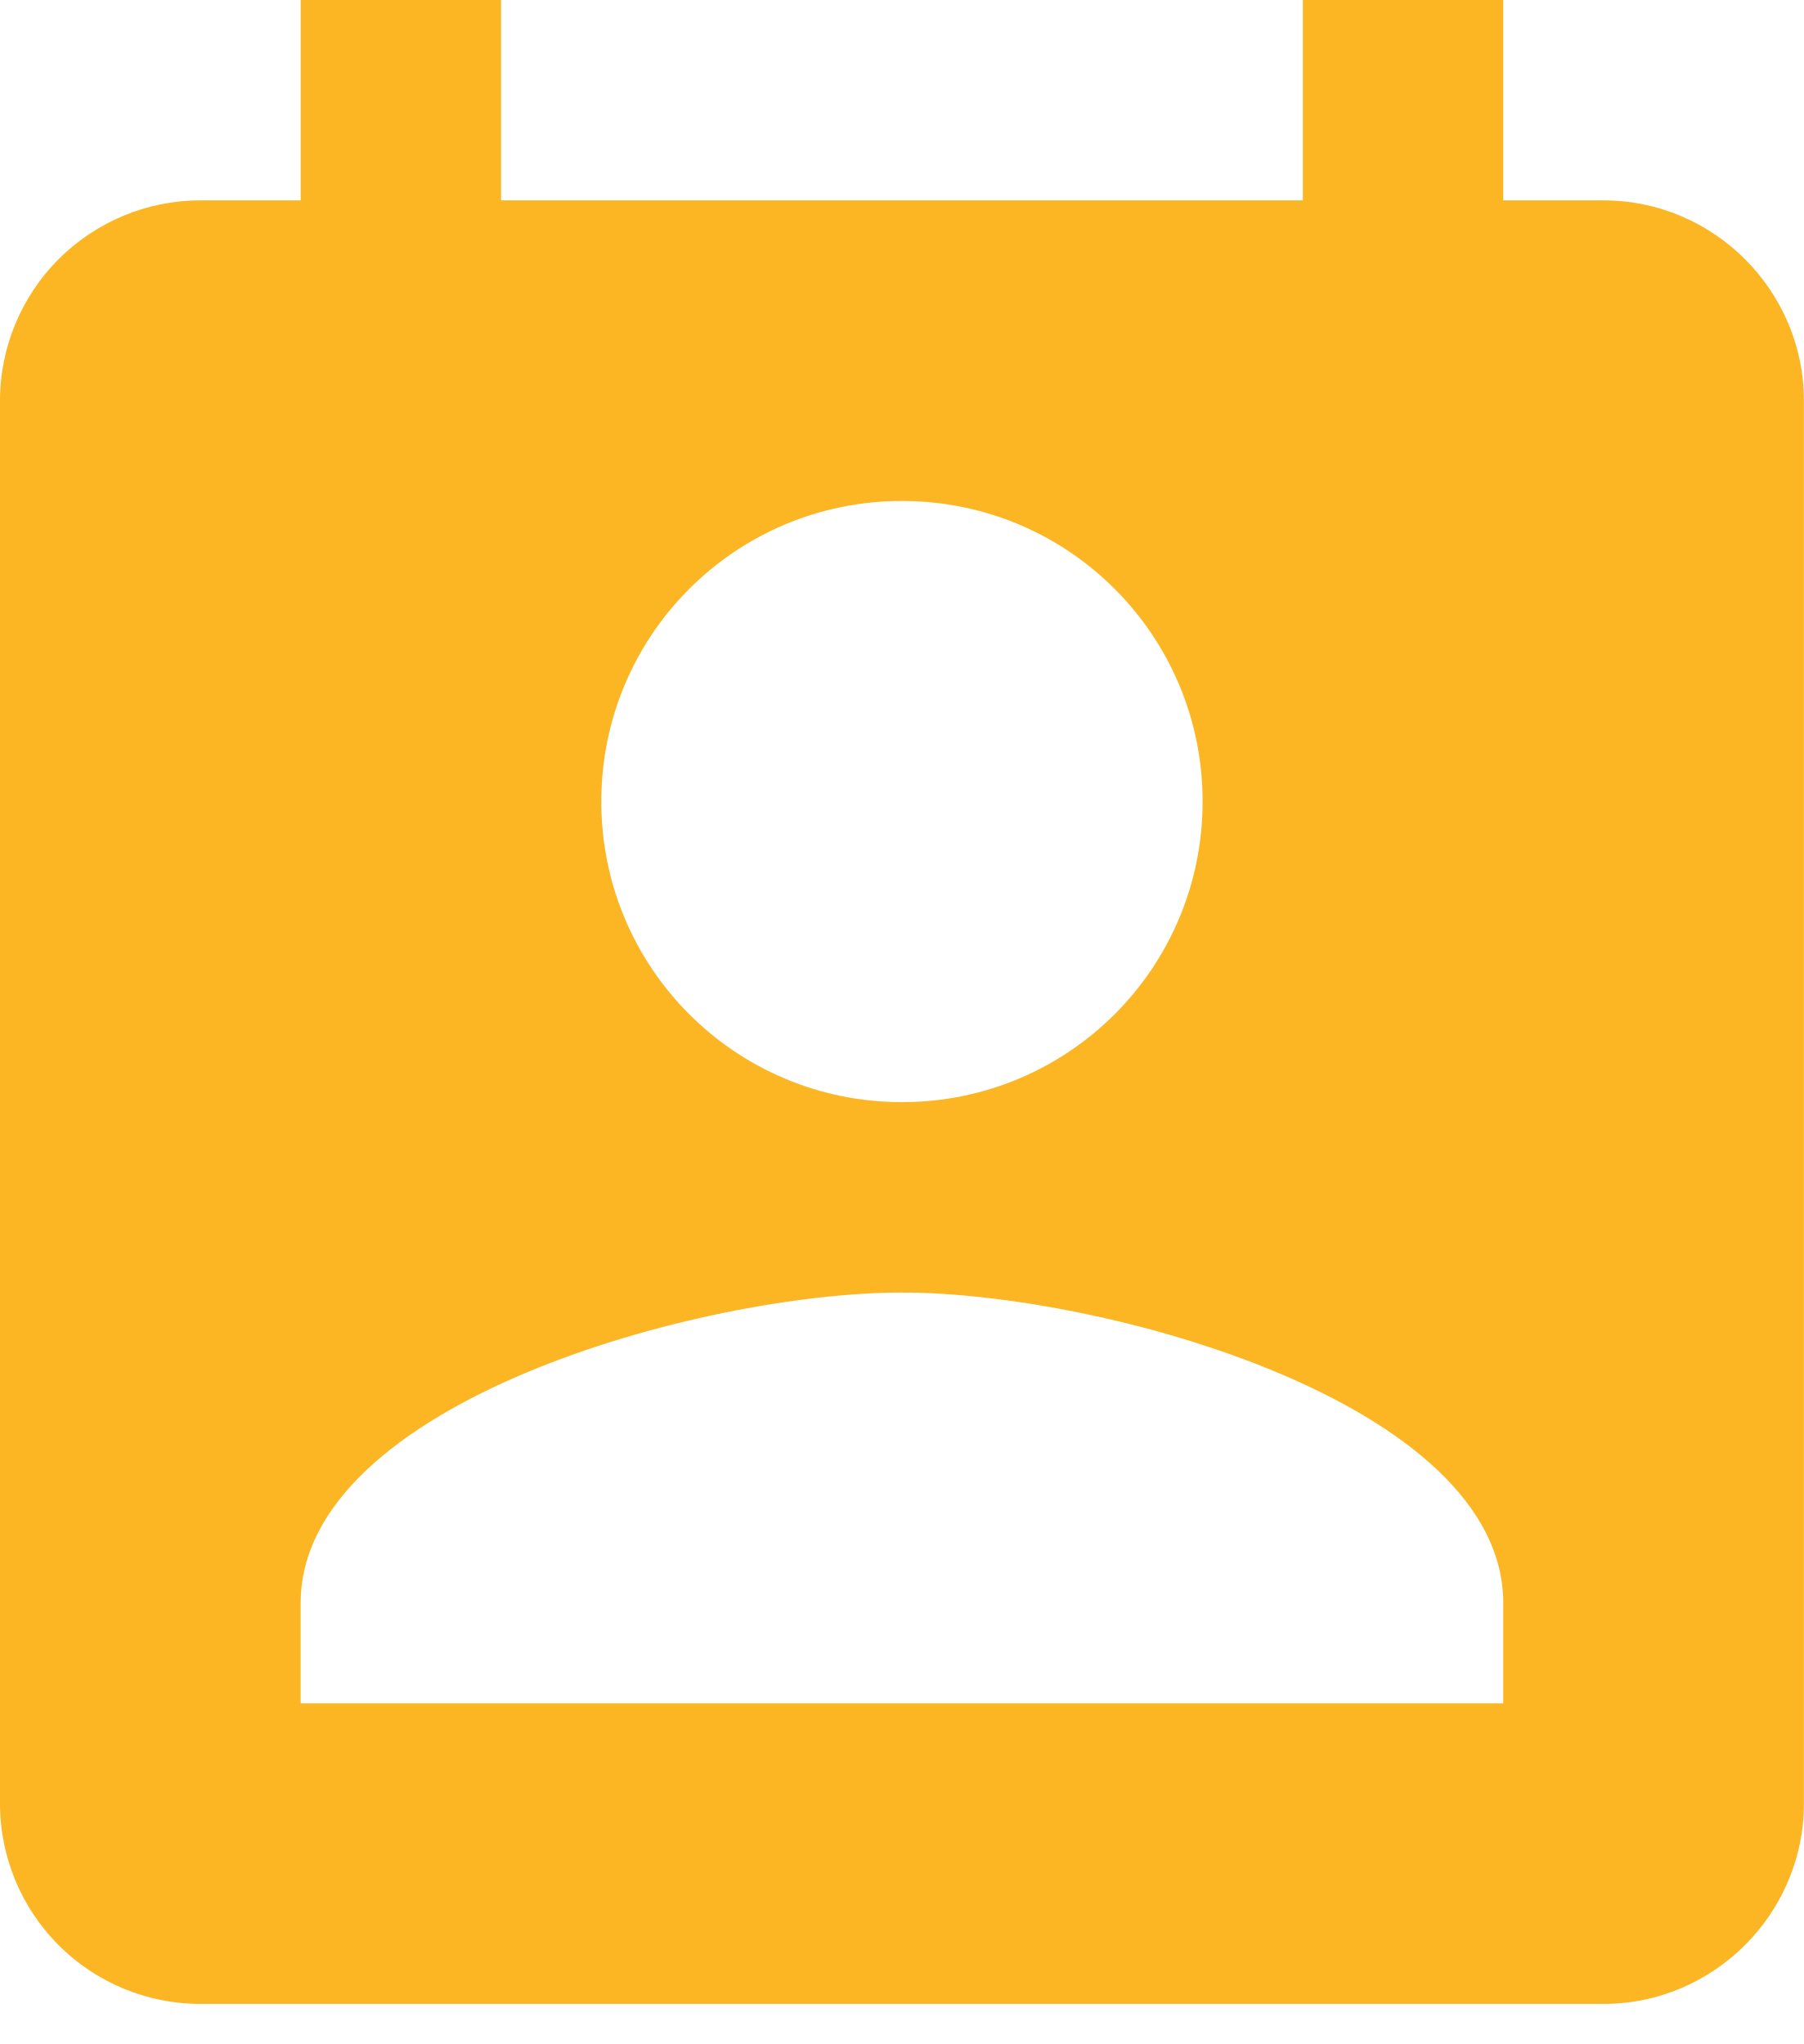
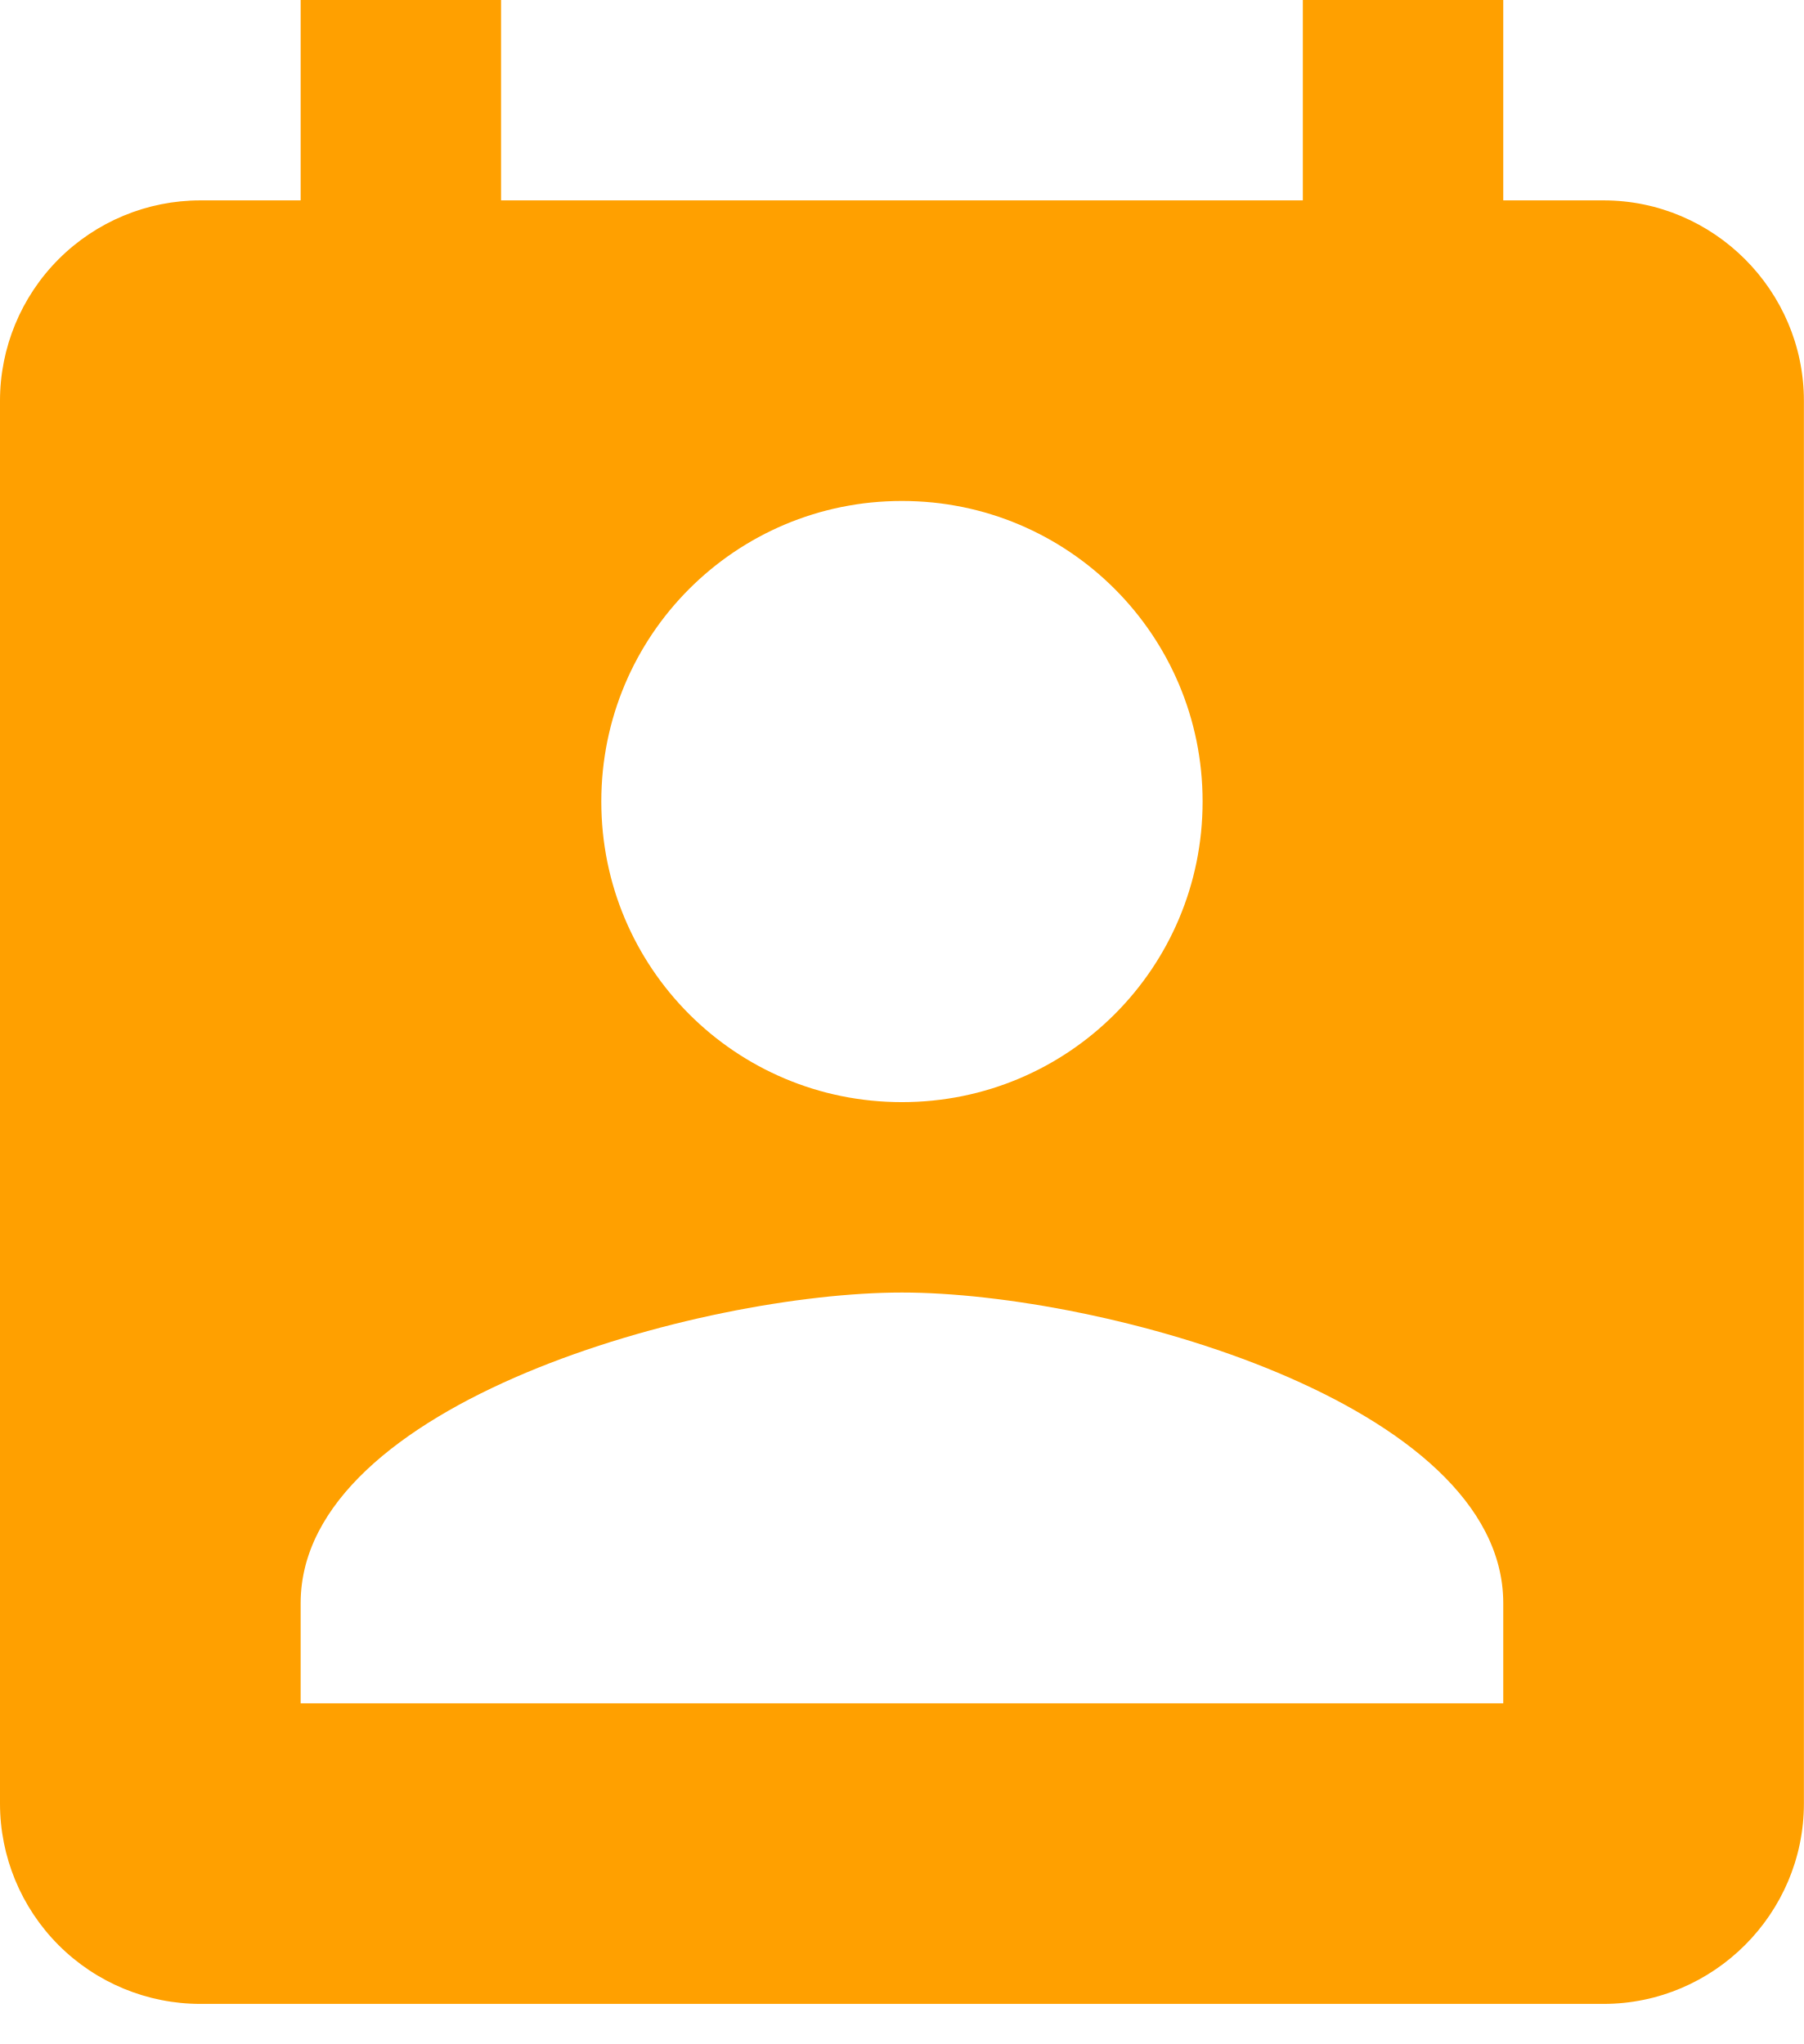
<svg xmlns="http://www.w3.org/2000/svg" width="30" height="34" viewBox="0 0 30 34" fill="none">
-   <path d="M26.667 3.333H25V0H21.667V3.333H8.333V0H5V3.333H3.333C2.449 3.333 1.601 3.685 0.976 4.31C0.351 4.935 0 5.783 0 6.667V30C0 30.884 0.351 31.732 0.976 32.357C1.601 32.982 2.449 33.333 3.333 33.333H26.667C28.5 33.333 30 31.833 30 30V6.667C30 4.833 28.5 3.333 26.667 3.333ZM15 8.333C17.767 8.333 20 10.567 20 13.333C20 16.1 17.767 18.333 15 18.333C12.233 18.333 10 16.1 10 13.333C10 10.567 12.233 8.333 15 8.333ZM25 28.333H5V26.667C5 23.333 11.667 21.5 15 21.5C18.333 21.5 25 23.333 25 26.667V28.333Z" fill="#FDB623" />
+   <path d="M26.667 3.333H25V0H21.667V3.333H8.333V0H5V3.333H3.333C2.449 3.333 1.601 3.685 0.976 4.31C0.351 4.935 0 5.783 0 6.667V30C0 30.884 0.351 31.732 0.976 32.357C1.601 32.982 2.449 33.333 3.333 33.333H26.667C28.5 33.333 30 31.833 30 30V6.667C30 4.833 28.5 3.333 26.667 3.333ZM15 8.333C17.767 8.333 20 10.567 20 13.333C20 16.1 17.767 18.333 15 18.333C12.233 18.333 10 16.1 10 13.333C10 10.567 12.233 8.333 15 8.333ZM25 28.333H5V26.667C5 23.333 11.667 21.5 15 21.5C18.333 21.5 25 23.333 25 26.667V28.333Z" fill="#FFA000" />
</svg>
